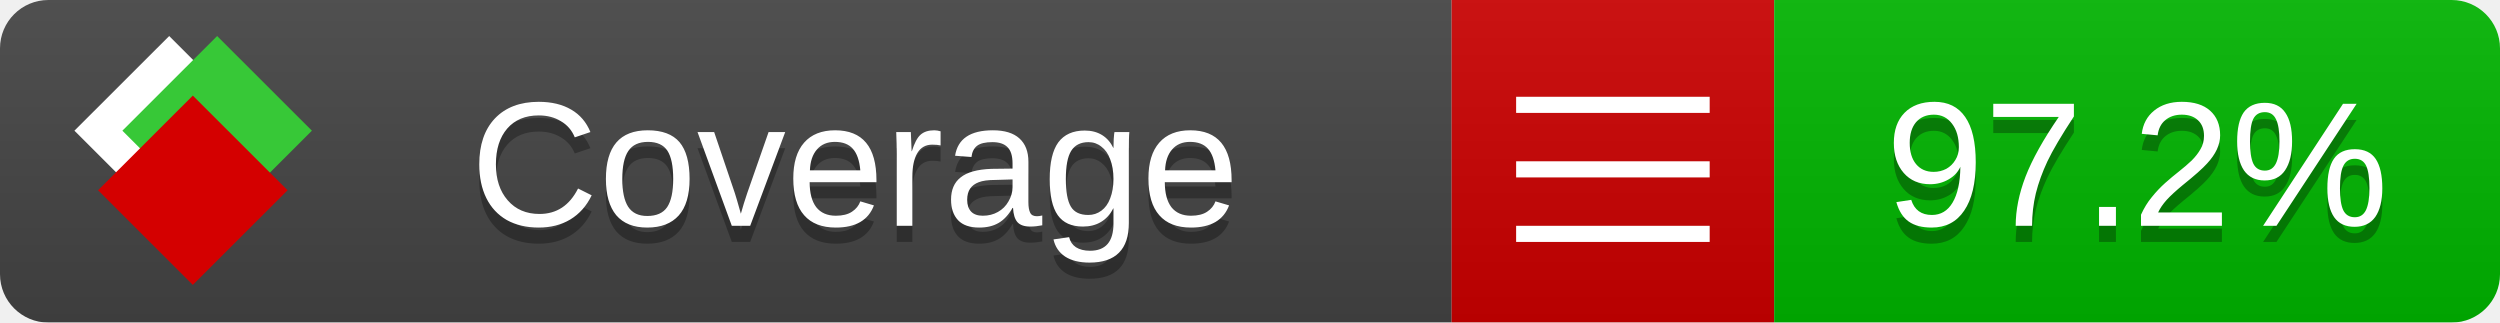
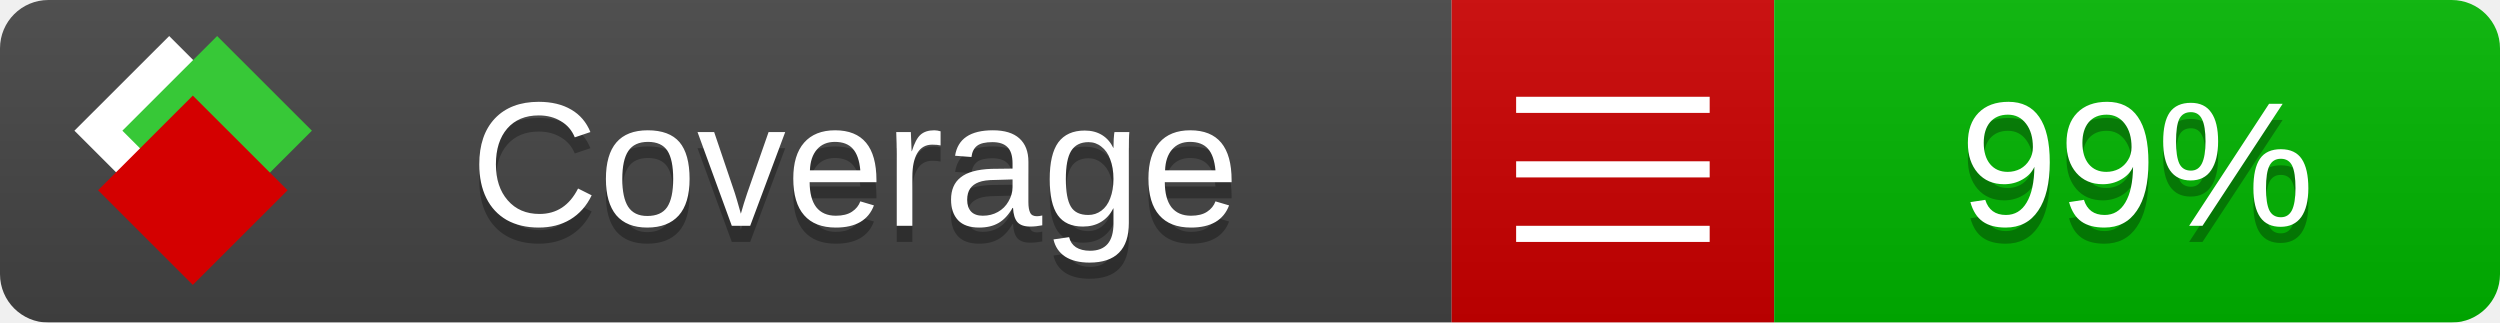
<svg xmlns="http://www.w3.org/2000/svg" xmlns:xlink="http://www.w3.org/1999/xlink" width="155" height="20">
  <style type="text/css">
          
            @keyframes fade1 {
                0% { visibility: visible; opacity: 1; }
               27% { visibility: visible; opacity: 1; }
               33% { visibility: hidden; opacity: 0; }
               60% { visibility: hidden; opacity: 0; }
               66% { visibility: hidden; opacity: 0; }
               93% { visibility: hidden; opacity: 0; }
              100% { visibility: visible; opacity: 1; }
            }
            @keyframes fade2 {
                0% { visibility: hidden; opacity: 0; }
               27% { visibility: hidden; opacity: 0; }
               33% { visibility: visible; opacity: 1; }
               60% { visibility: visible; opacity: 1; }
               66% { visibility: hidden; opacity: 0; }
               93% { visibility: hidden; opacity: 0; }
              100% { visibility: hidden; opacity: 0; }
            }
            @keyframes fade3 {
                0% { visibility: hidden; opacity: 0; }
               27% { visibility: hidden; opacity: 0; }
               33% { visibility: hidden; opacity: 0; }
               60% { visibility: hidden; opacity: 0; }
               66% { visibility: visible; opacity: 1; }
               93% { visibility: visible; opacity: 1; }
              100% { visibility: hidden; opacity: 0; }
            }
            .linecoverage {
                animation-duration: 15s;
                animation-name: fade1;
                animation-iteration-count: infinite;
            }
            .branchcoverage {
                animation-duration: 15s;
                animation-name: fade2;
                animation-iteration-count: infinite;
            }
            .methodcoverage {
                animation-duration: 15s;
                animation-name: fade3;
                animation-iteration-count: infinite;
            }
          
    </style>
  <defs>
    <linearGradient id="gradient" x2="0" y2="100%">
      <stop offset="0" stop-color="#bbb" stop-opacity=".1" />
      <stop offset="1" stop-opacity=".1" />
    </linearGradient>
    <linearGradient id="c">
      <stop offset="0" stop-color="#d40000" />
      <stop offset="1" stop-color="#ff2a2a" />
    </linearGradient>
    <linearGradient id="a">
      <stop offset="0" stop-color="#e0e0de" />
      <stop offset="1" stop-color="#fff" />
    </linearGradient>
    <linearGradient id="b">
      <stop offset="0" stop-color="#37c837" />
      <stop offset="1" stop-color="#217821" />
    </linearGradient>
    <linearGradient xlink:href="#a" id="e" x1="106.44" x2="69.96" y1="-11.96" y2="-46.84" gradientTransform="matrix(-.8426 -.00045 -.00045 -.8426 -94.27 -75.82)" gradientUnits="userSpaceOnUse" />
    <linearGradient xlink:href="#b" id="f" x1="56.19" x2="77.97" y1="-23.45" y2="10.62" gradientTransform="matrix(.8426 .00045 .00045 .8426 94.27 75.82)" gradientUnits="userSpaceOnUse" />
    <linearGradient xlink:href="#c" id="g" x1="79.98" x2="132.9" y1="10.79" y2="10.79" gradientTransform="matrix(.8426 .00045 .00045 .8426 94.27 75.82)" gradientUnits="userSpaceOnUse" />
    <mask id="mask">
      <rect width="155" height="20" rx="3" fill="#fff" />
    </mask>
    <g id="icon" transform="matrix(.04486 0 0 .04481 -.48 -.63)">
      <rect width="52.92" height="52.92" x="-109.72" y="-27.13" fill="url(#e)" transform="rotate(-135)" />
      <rect width="52.92" height="52.92" x="70.19" y="-39.18" fill="url(#f)" transform="rotate(45)" />
      <rect width="52.92" height="52.92" x="80.05" y="-15.74" fill="url(#g)" transform="rotate(45)" />
    </g>
  </defs>
  <g mask="url(#mask)">
    <rect x="0" y="0" width="90" height="20" fill="#444" />
    <rect x="90" y="0" width="20" height="20" fill="#c00" />
    <rect x="110" y="0" width="45" height="20" fill="#00B600" />
    <rect x="0" y="0" width="155" height="20" fill="url(#gradient)" />
  </g>
  <g>
    <path class="" stroke="#fff" d="M94 6.5 h12 M94 10.5 h12 M94 14.5 h12" />
  </g>
  <g fill="#fff" text-anchor="middle" font-family="Verdana,Arial,Geneva,sans-serif" font-size="11">
    <a xlink:href="https://github.com/danielpalme/ReportGenerator" target="_top">
      <use xlink:href="#icon" transform="translate(3,1) scale(3.5)" />
    </a>
    <text x="53" y="15" fill="#010101" fill-opacity=".3">Coverage</text>
    <text x="53" y="14" fill="#fff">Coverage</text>
-     <text class="" x="132.5" y="15" fill="#010101" fill-opacity=".3">97.2%</text>
-     <text class="" x="132.5" y="14">97.2%</text>
+     <text class="" x="132.5" y="15" fill="#010101" fill-opacity=".3">99%</text>
+     <text class="" x="132.5" y="14">99%</text>
  </g>
  <g>
    <rect class="" x="90" y="0" width="65" height="20" fill-opacity="0" />
  </g>
</svg>
